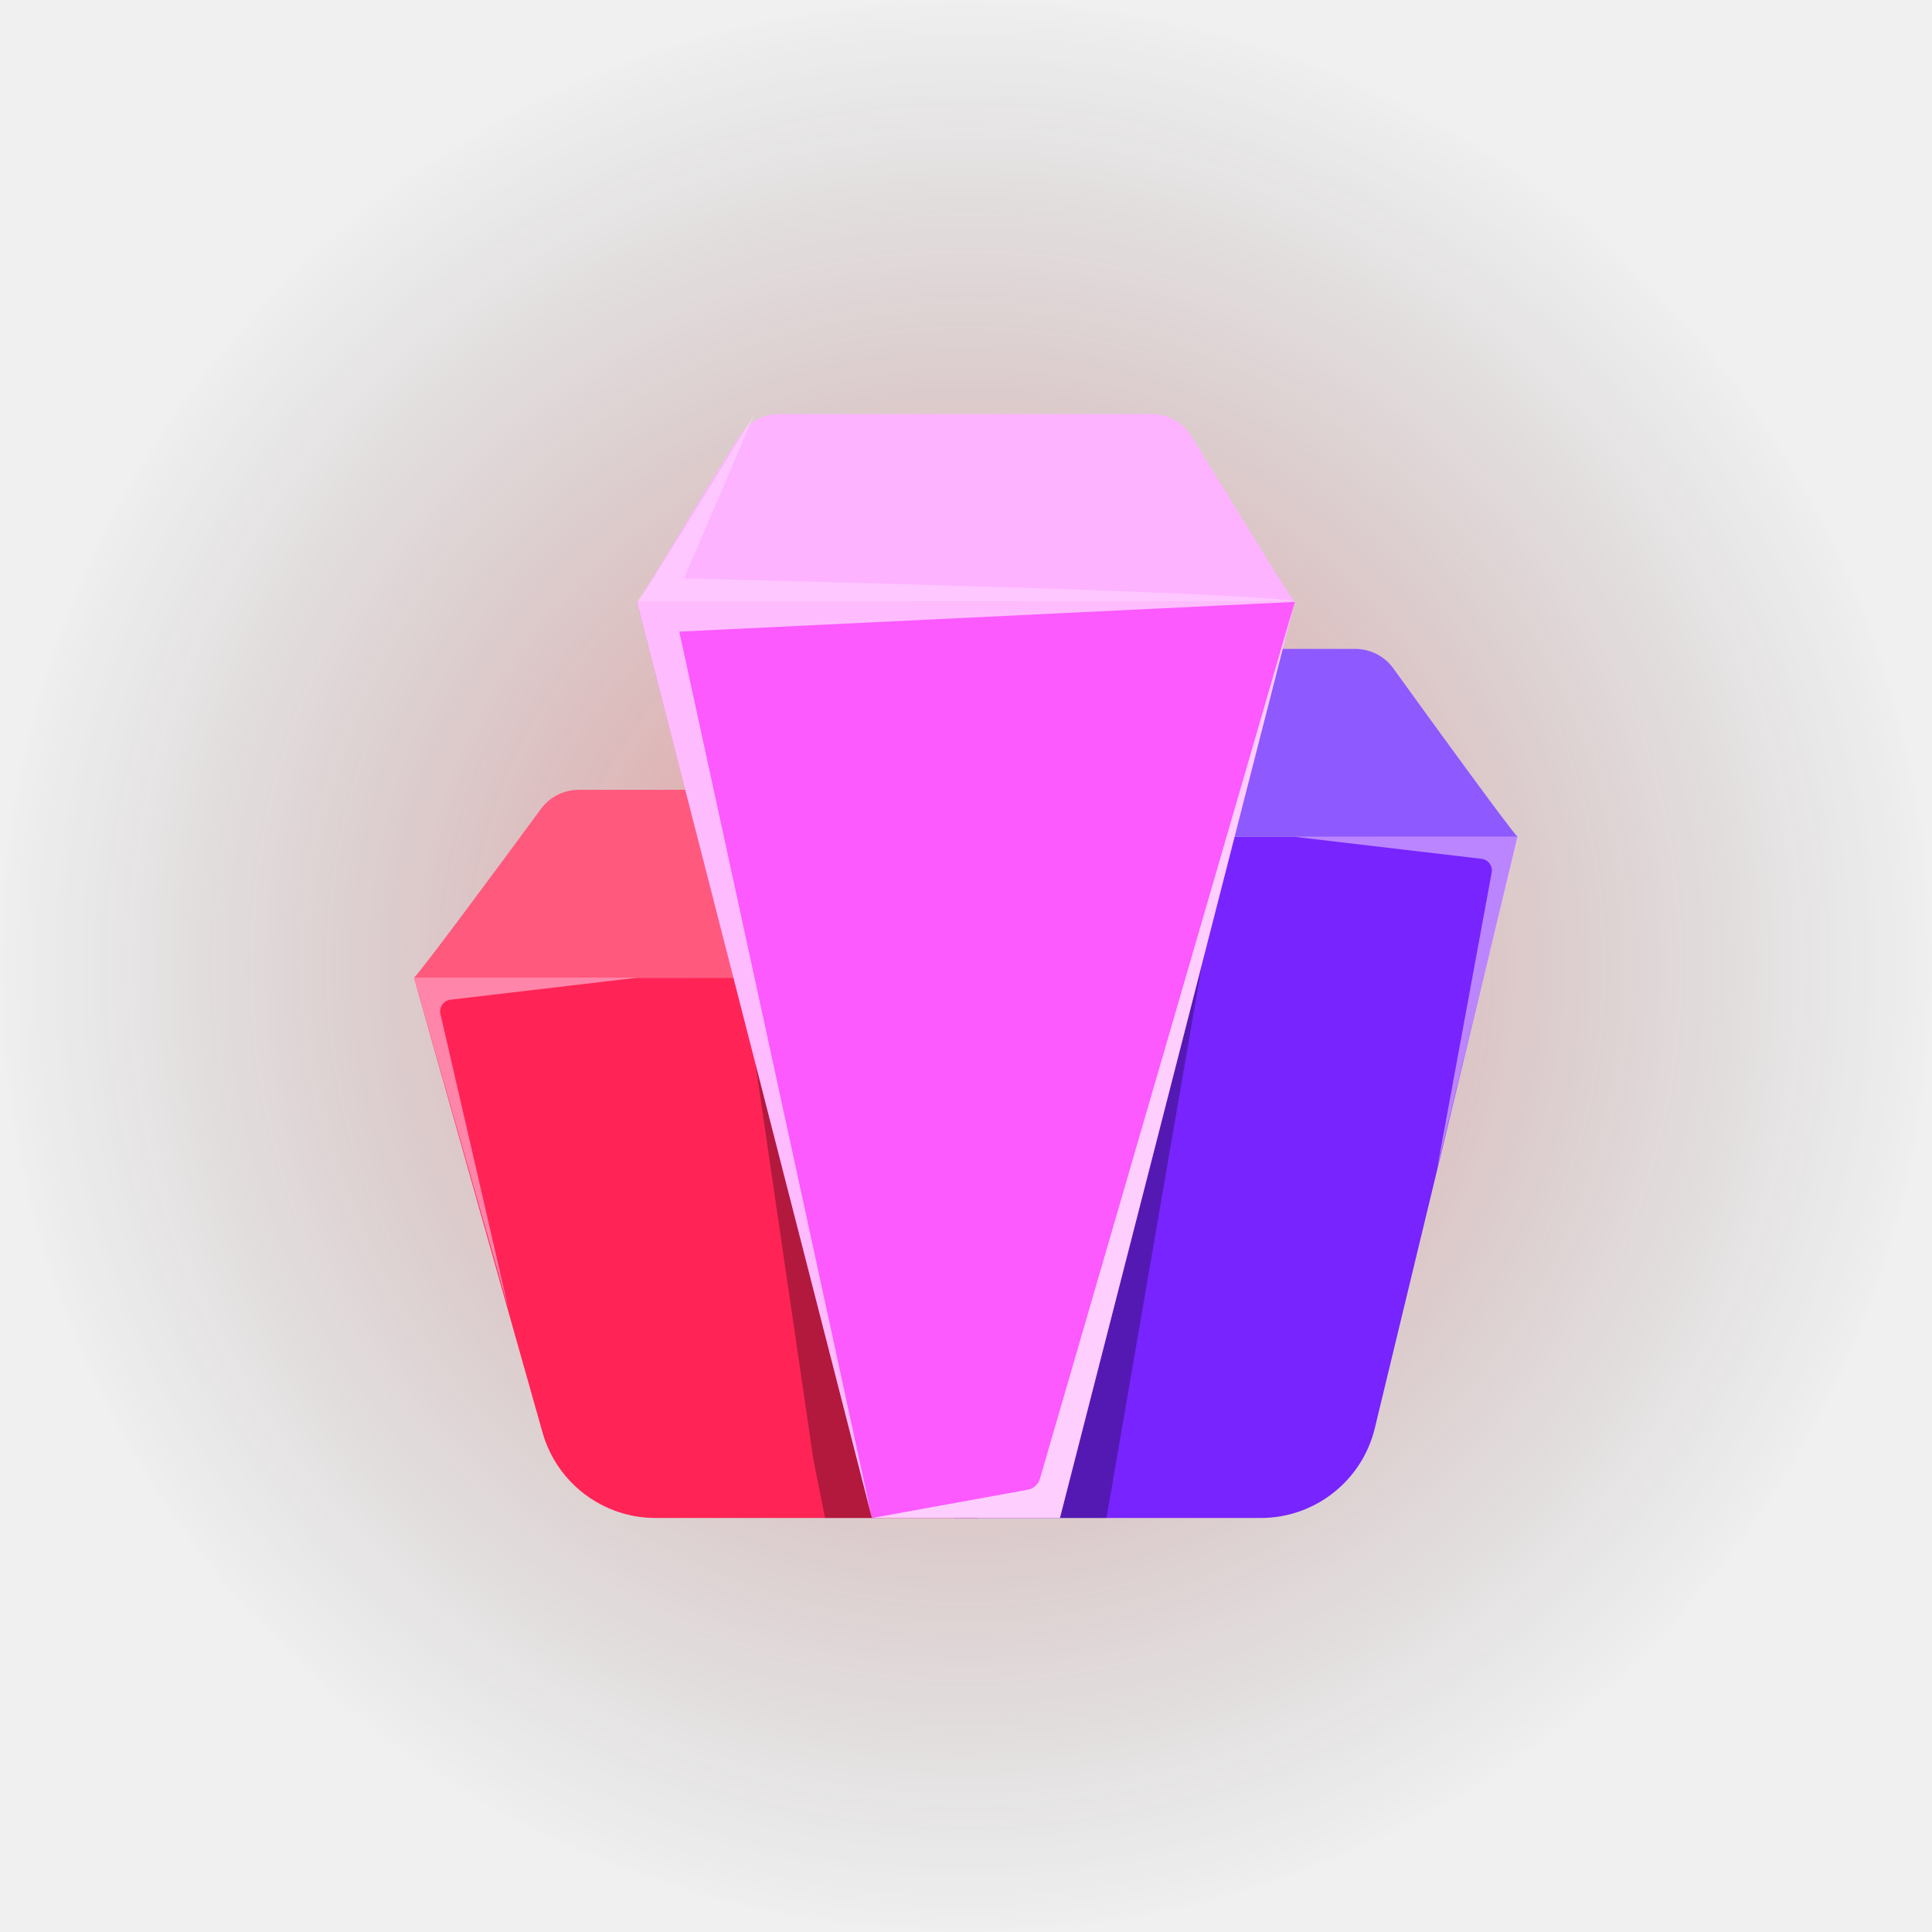
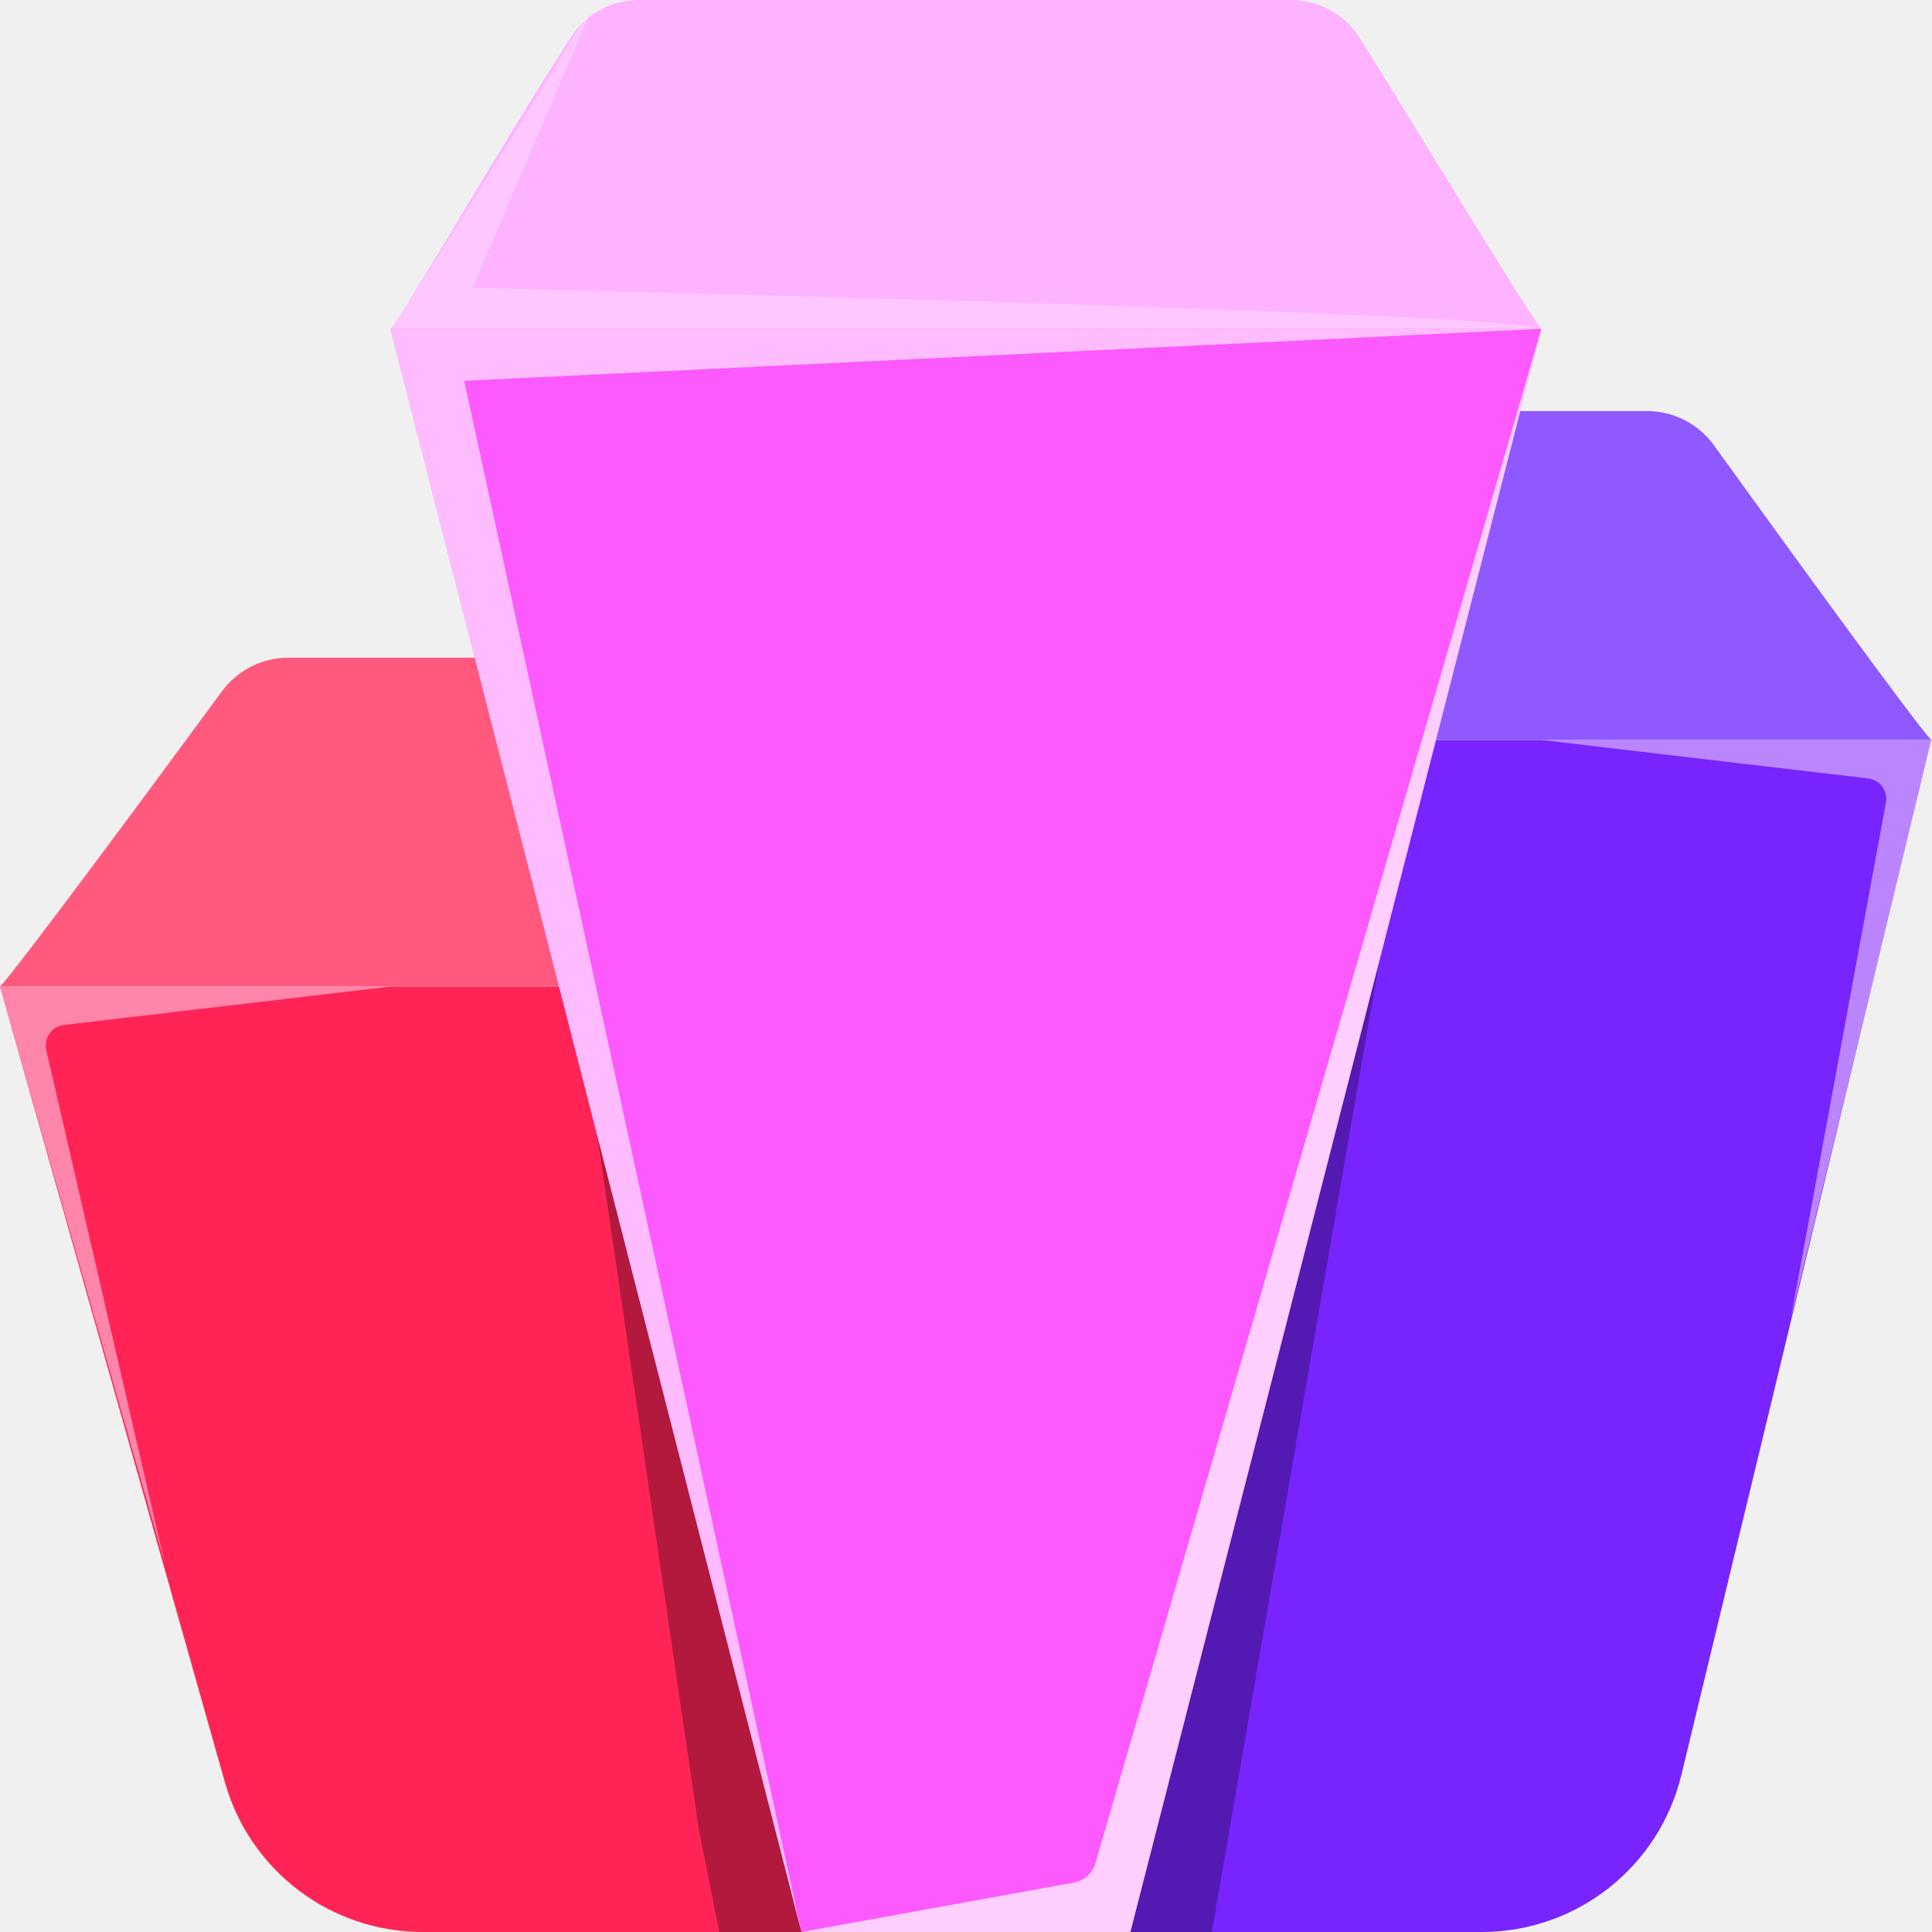
- <svg xmlns="http://www.w3.org/2000/svg" width="84" height="84" viewBox="0 0 84 84" fill="none">
-   <circle opacity="0.4" cx="42" cy="42" r="42" fill="url(#paint0_radial_924_8074)" />
-   <path d="M18 42.511L42.511 42.511V66H28.502C26.216 66 24.209 64.481 23.588 62.282L18 42.511Z" fill="#FF2455" />
-   <path opacity="0.3" d="M35.362 63.447L32.298 42.511L42.511 66H35.872L35.362 63.447Z" fill="black" />
-   <path d="M65.981 36.383H41.47V66H54.811C57.17 66 59.222 64.385 59.775 62.092L65.981 36.383Z" fill="#7724FF" />
-   <path d="M23.516 35.174C21.524 37.882 18.368 42.143 18 42.511H44.043L45.064 34.34H25.163C24.512 34.34 23.901 34.65 23.516 35.174Z" fill="#FF597E" />
-   <path d="M60.58 29.061C62.535 31.77 65.621 36.016 65.981 36.383H40.43L39.428 28.213H58.922C59.579 28.213 60.195 28.528 60.58 29.061Z" fill="#8E59FF" />
-   <path d="M32.211 18.889C30.445 21.599 28.044 25.805 27.7 26.17H56.295C55.98 25.808 53.48 21.66 51.786 18.948C51.416 18.355 50.766 18 50.068 18H33.877C33.206 18 32.577 18.327 32.211 18.889Z" fill="#FDB3FF" />
-   <path opacity="0.4" d="M32.806 18C32.806 18 28.085 25.762 27.7 26.17H56.295C55.941 25.762 29.742 25.149 29.742 25.149L32.806 18Z" fill="#FFE6FF" />
-   <path opacity="0.3" d="M41.47 66H48.108L53.215 36.383L41.47 66Z" fill="black" />
-   <path d="M37.912 66L27.7 26.17H56.295L46.083 66H37.912Z" fill="#FC59FF" />
-   <path opacity="0.7" d="M37.912 66L44.683 64.771C44.937 64.725 45.143 64.539 45.215 64.291L56.295 26.17L46.083 66H37.912Z" fill="white" />
-   <path opacity="0.7" d="M37.912 66L27.7 26.17H56.295L29.534 27.462L37.912 66Z" fill="#FFE6FF" />
-   <path opacity="0.5" d="M22.085 56.809L18 42.511H27.702L19.587 43.465C19.285 43.501 19.081 43.791 19.149 44.087L22.085 56.809Z" fill="#FFE6FF" />
-   <path opacity="0.5" d="M62.494 50.745L66 36.385H56.298L64.413 37.34C64.715 37.376 64.919 37.666 64.851 37.962L62.494 50.745Z" fill="#FFE6FF" />
-   <defs>
-     <radialGradient id="paint0_radial_924_8074" cx="0" cy="0" r="1" gradientUnits="userSpaceOnUse" gradientTransform="translate(42 42) rotate(90) scale(42)">
-       <stop stop-color="#FF0000" />
-       <stop offset="1" stop-color="#1D1E25" stop-opacity="0" />
-     </radialGradient>
-   </defs>
+ <svg xmlns="http://www.w3.org/2000/svg" width="48" height="48" viewBox="0 0 48 48" fill="none">
+   <path d="M0 24.511L24.511 24.511V48H10.502C8.216 48 6.209 46.481 5.588 44.282L0 24.511Z" fill="#FF2455" />
+   <path opacity="0.3" d="M17.362 45.447L14.298 24.511L24.511 48H17.872L17.362 45.447Z" fill="black" />
+   <path d="M47.981 18.383H23.47V48H36.811C39.17 48 41.222 46.385 41.775 44.092L47.981 18.383Z" fill="#7724FF" />
+   <path d="M5.516 17.174C3.524 19.882 0.368 24.143 0 24.511H26.043L27.064 16.34H7.163C6.512 16.34 5.901 16.65 5.516 17.174Z" fill="#FF597E" />
+   <path d="M42.58 11.061C44.535 13.77 47.62 18.016 47.981 18.383H22.43L21.428 10.213H40.922C41.579 10.213 42.195 10.528 42.58 11.061Z" fill="#8E59FF" />
+   <path d="M14.211 0.889C12.444 3.599 10.044 7.805 9.7 8.17H38.295C37.98 7.807 35.48 3.66 33.786 0.947C33.416 0.355 32.766 0 32.068 0H15.877C15.206 0 14.577 0.327 14.211 0.889Z" fill="#FDB3FF" />
+   <path opacity="0.4" d="M14.806 0C14.806 0 10.085 7.762 9.7 8.17H38.295C37.941 7.762 11.742 7.149 11.742 7.149L14.806 0Z" fill="#FFE6FF" />
+   <path opacity="0.3" d="M23.47 48H30.108L35.215 18.383L23.47 48Z" fill="black" />
+   <path d="M19.912 48L9.7 8.17H38.295L28.083 48H19.912Z" fill="#FC59FF" />
+   <path opacity="0.7" d="M19.912 48L26.683 46.771C26.937 46.724 27.143 46.539 27.215 46.291L38.295 8.17L28.083 48H19.912Z" fill="white" />
+   <path opacity="0.7" d="M19.912 48L9.7 8.17H38.295L11.534 9.461L19.912 48Z" fill="#FFE6FF" />
+   <path opacity="0.5" d="M4.085 38.809L0 24.511H9.702L1.587 25.465C1.285 25.501 1.081 25.791 1.149 26.087L4.085 38.809Z" fill="#FFE6FF" />
+   <path opacity="0.5" d="M44.494 32.745L48 18.385H38.298L46.413 19.34C46.715 19.376 46.919 19.666 46.851 19.962L44.494 32.745Z" fill="#FFE6FF" />
</svg>
